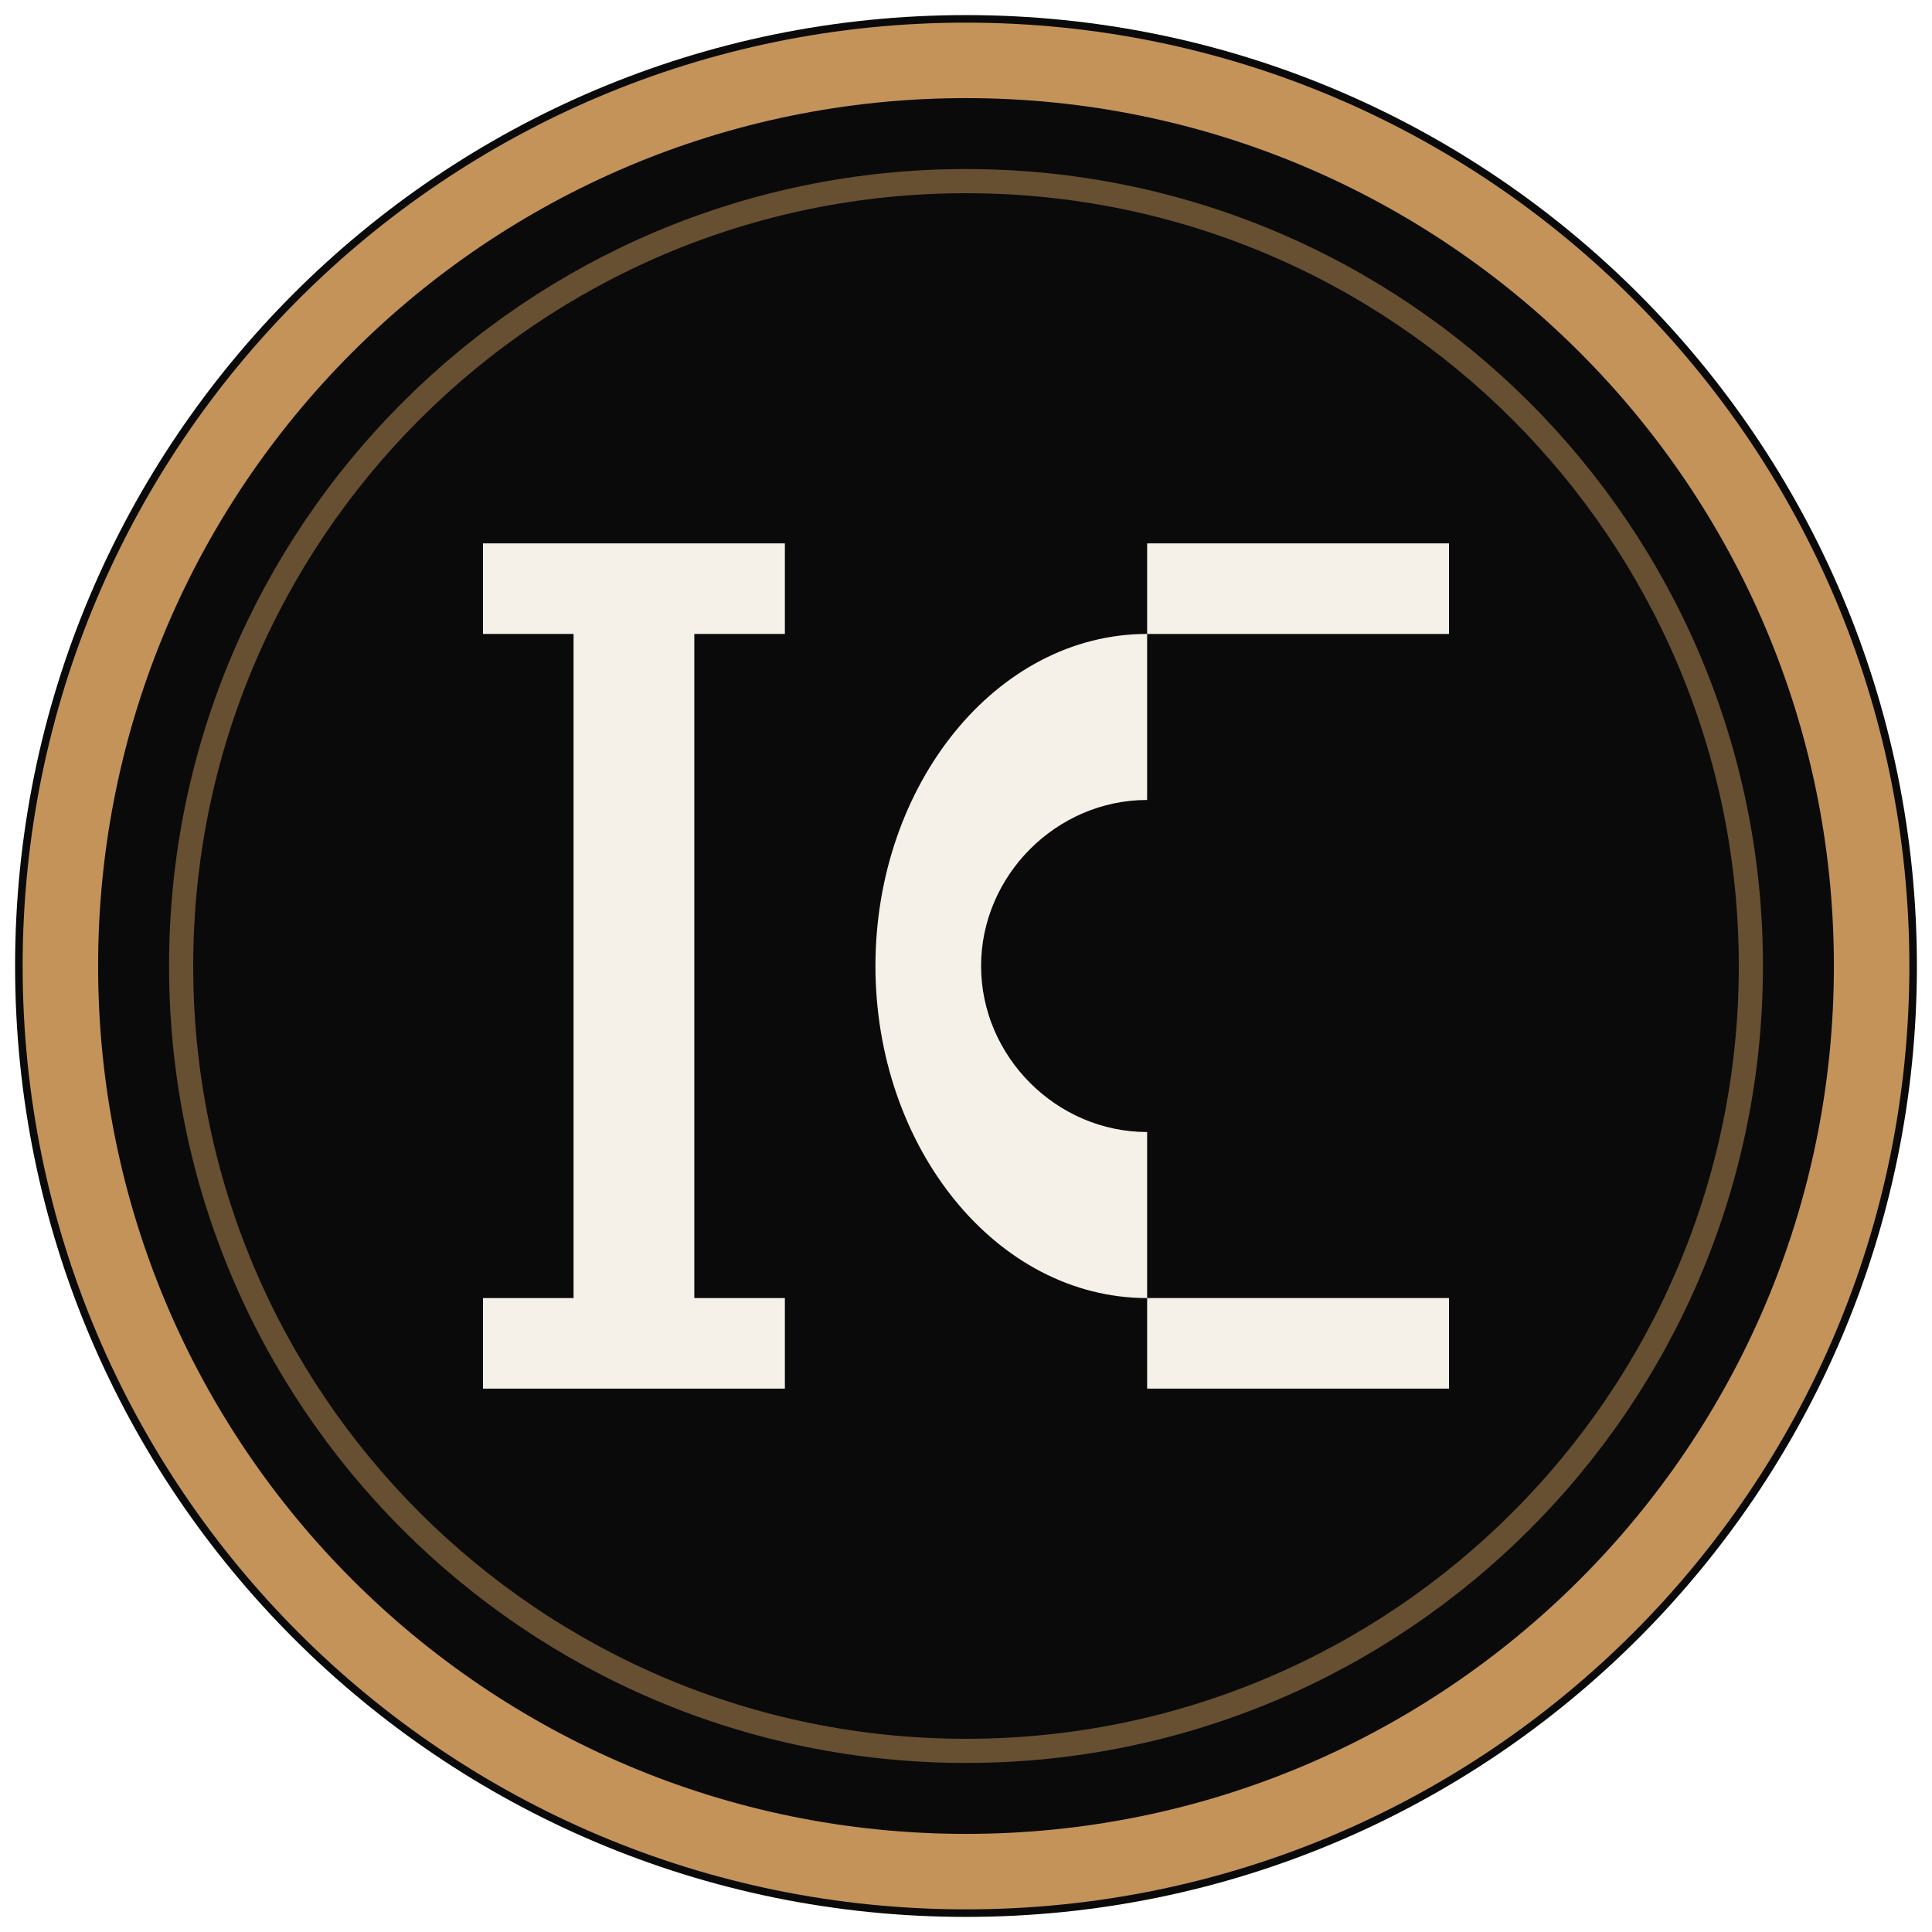
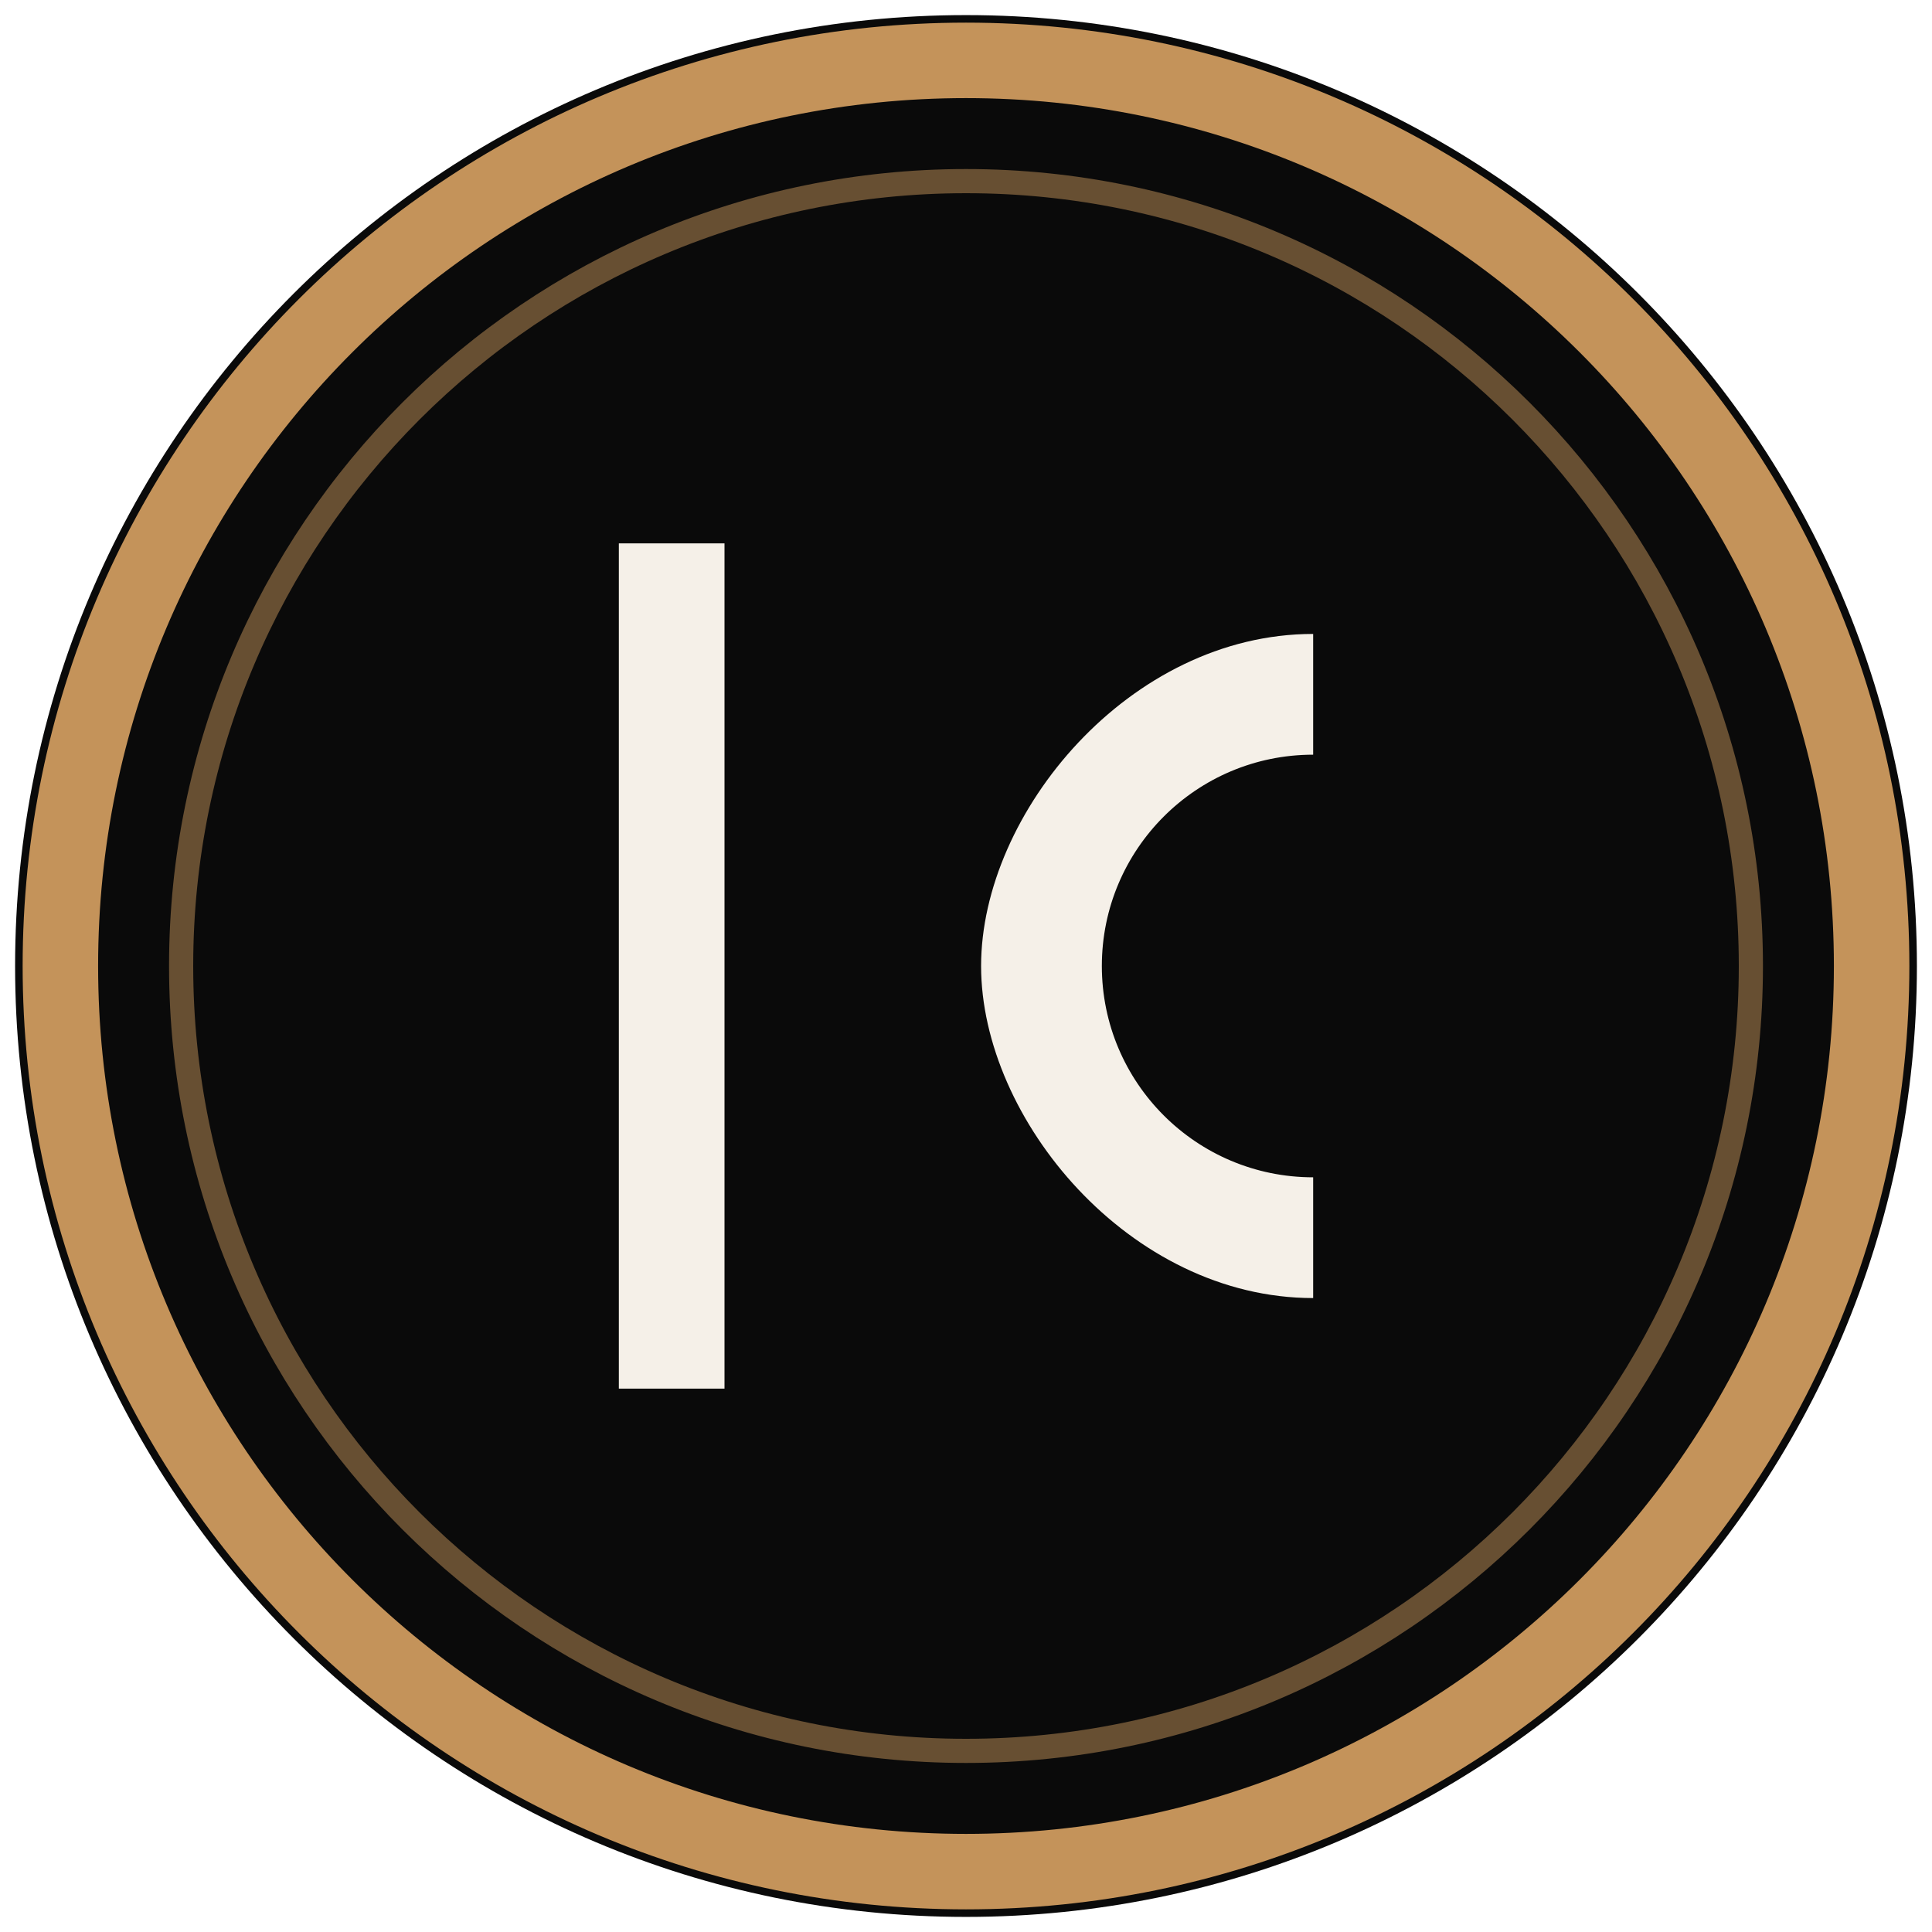
<svg xmlns="http://www.w3.org/2000/svg" viewBox="0 0 64 64" fill="none" role="img" aria-label="ISSA Capital">
  <circle cx="32" cy="32" r="31.5" fill="#0A0A0A" />
  <circle cx="32" cy="32" r="30" fill="none" stroke="#C4935A" stroke-width="2.5" />
  <circle cx="32" cy="32" r="26" fill="none" stroke="#C4935A" stroke-width="0.8" opacity="0.5" />
-   <path d="M 16,18        L 26,18        L 26,21        L 23,21        L 23,43        L 26,43        L 26,46        L 16,46        L 16,43        L 19,43        L 19,21        L 16,21        Z" fill="#F5F0E8" />
-   <path d="M 48,18        L 38,18        L 38,21        C 33.0,21 29,26.0 29,32        C 29,38.0 33.0,43 38,43        L 38,46        L 48,46        L 48,43        L 38,43        L 38,37.5        C 35.0,37.5 32.5,35.0 32.5,32        C 32.5,29.0 35.0,26.5 38,26.5        L 38,21        L 48,21        Z" fill="#F5F0E8" />
+   <path d="M 20.5,18 L 24,18 L 24,46 L 20.5,46 Z" fill="#F5F0E8" />
+   <path d="M 43.5,21        C 37.425,21 32.5,26.925 32.5,32        C 32.5,37.075 37.425,43 43.5,43        L 43.5,39        C 39.634,39 36.5,35.866 36.5,32        C 36.5,28.134 39.634,25 43.5,25        Z" fill="#F5F0E8" />
</svg>
